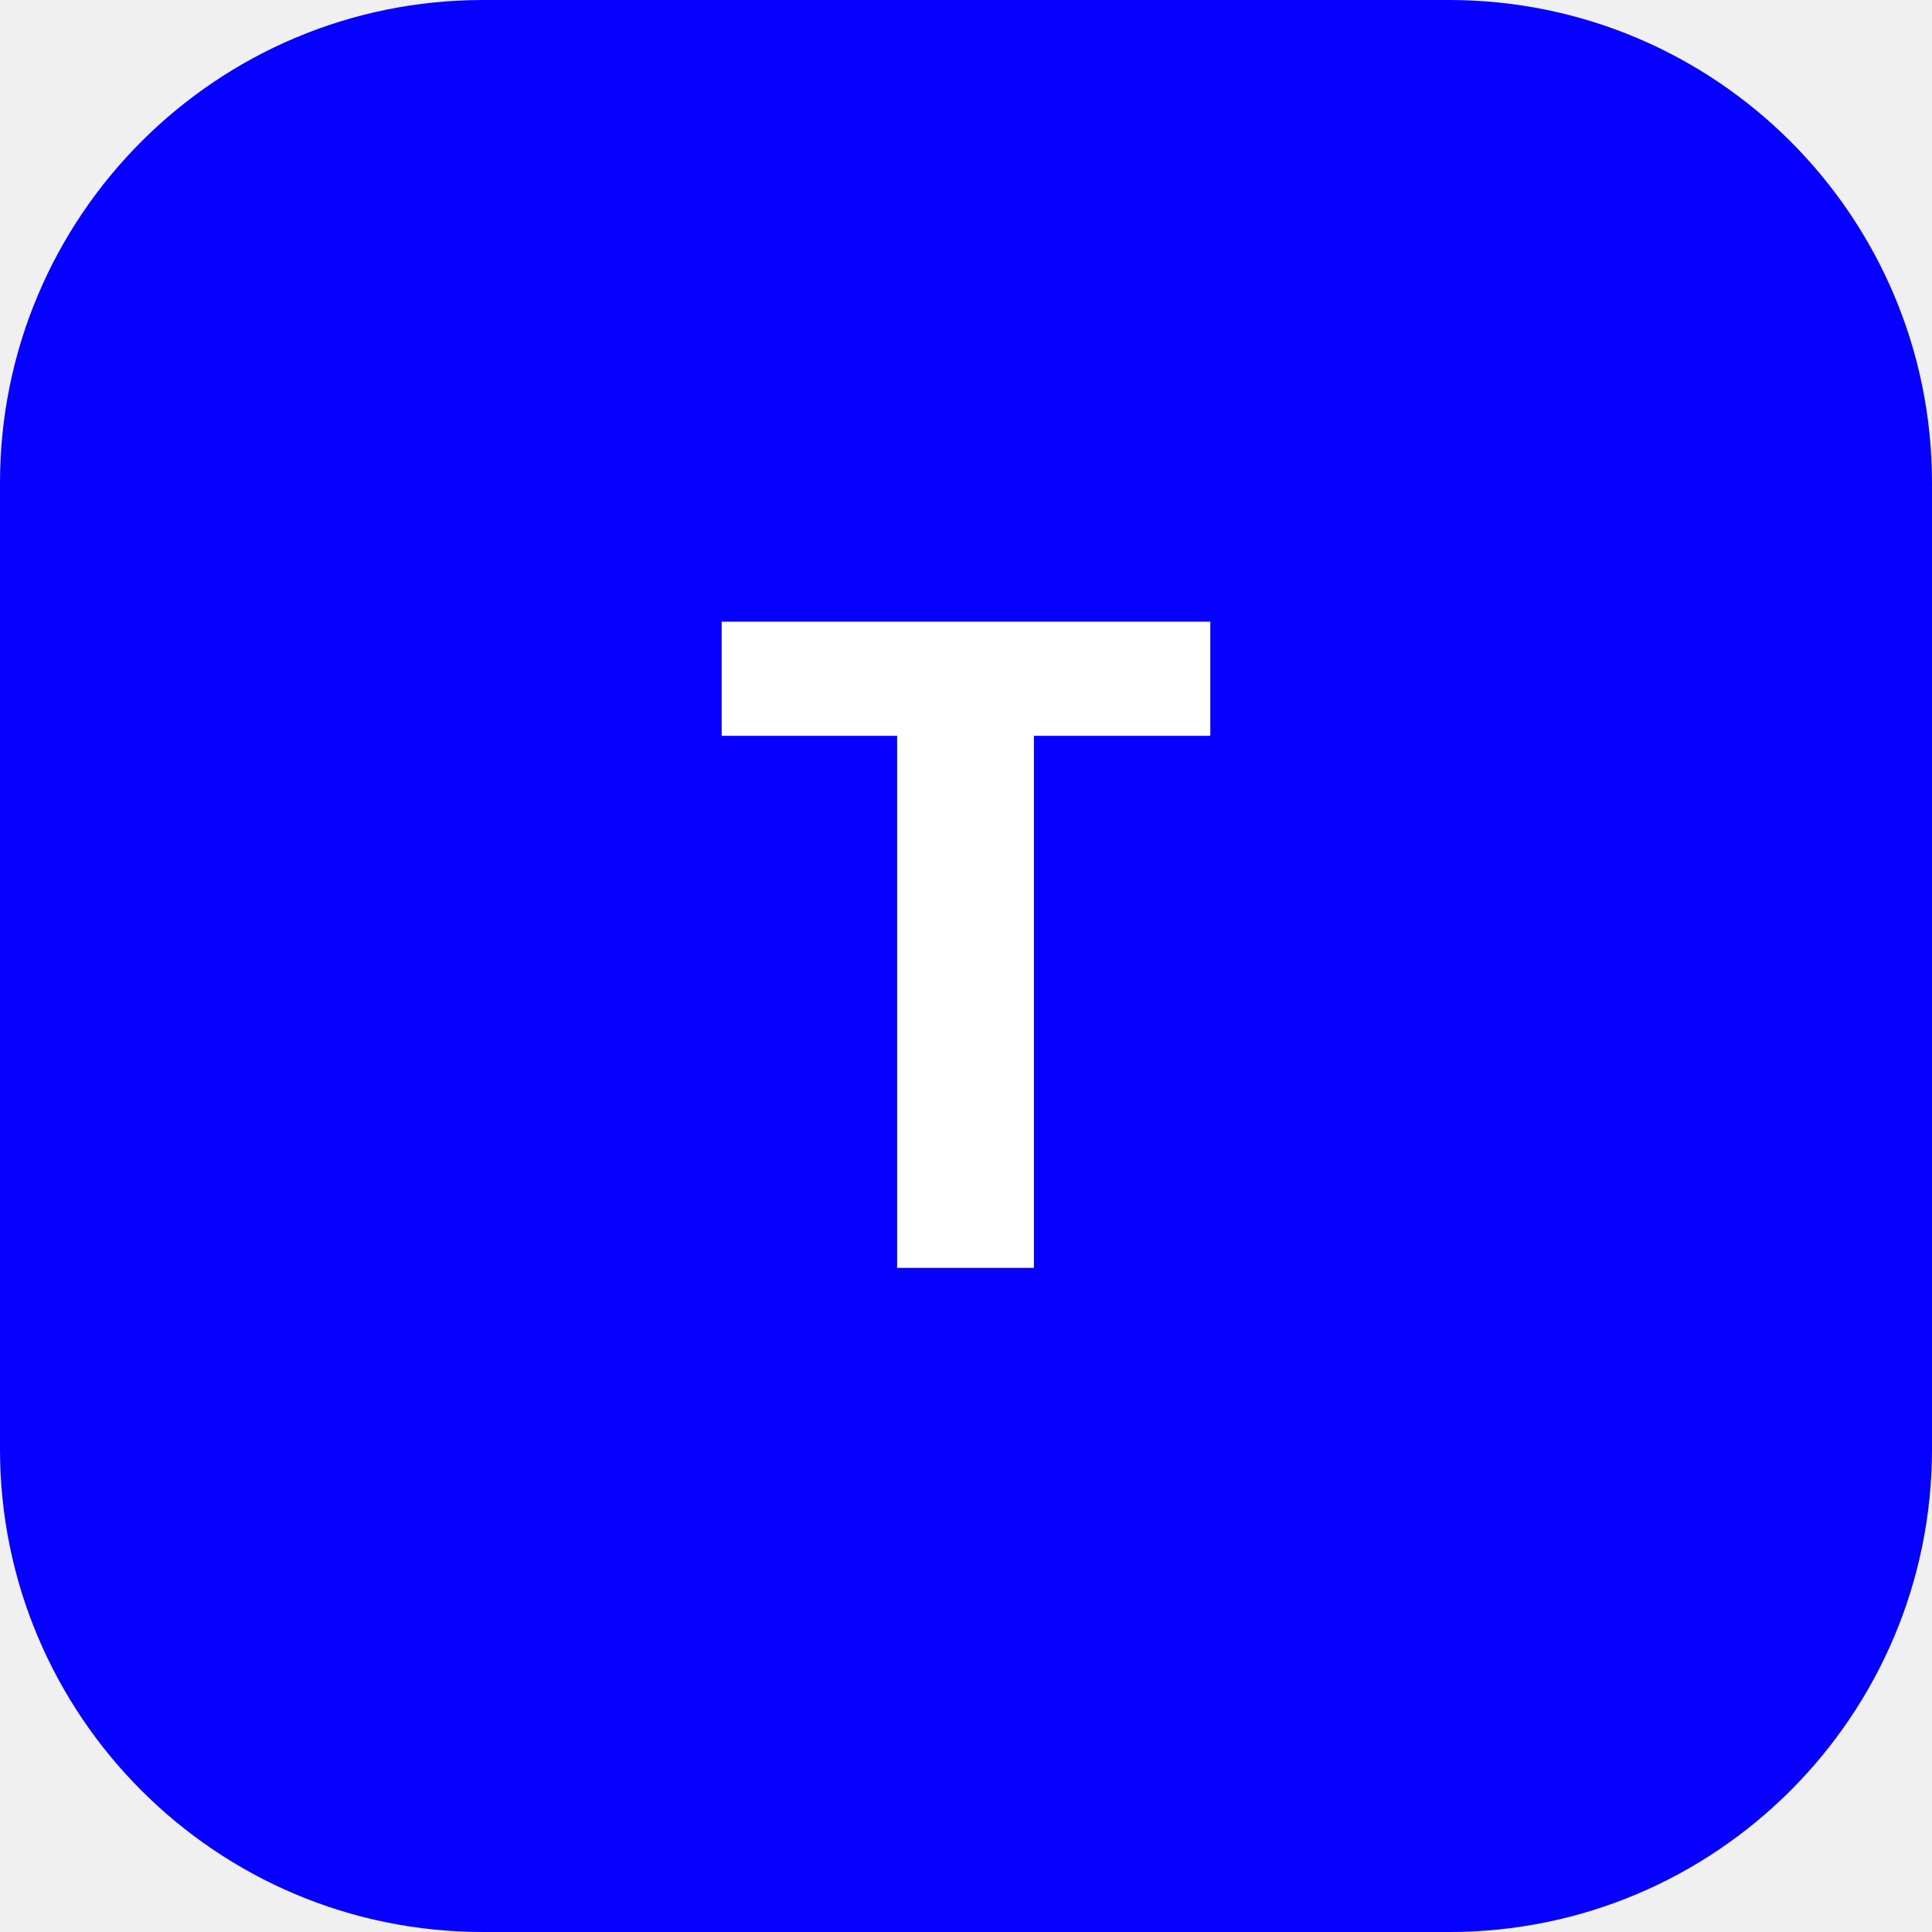
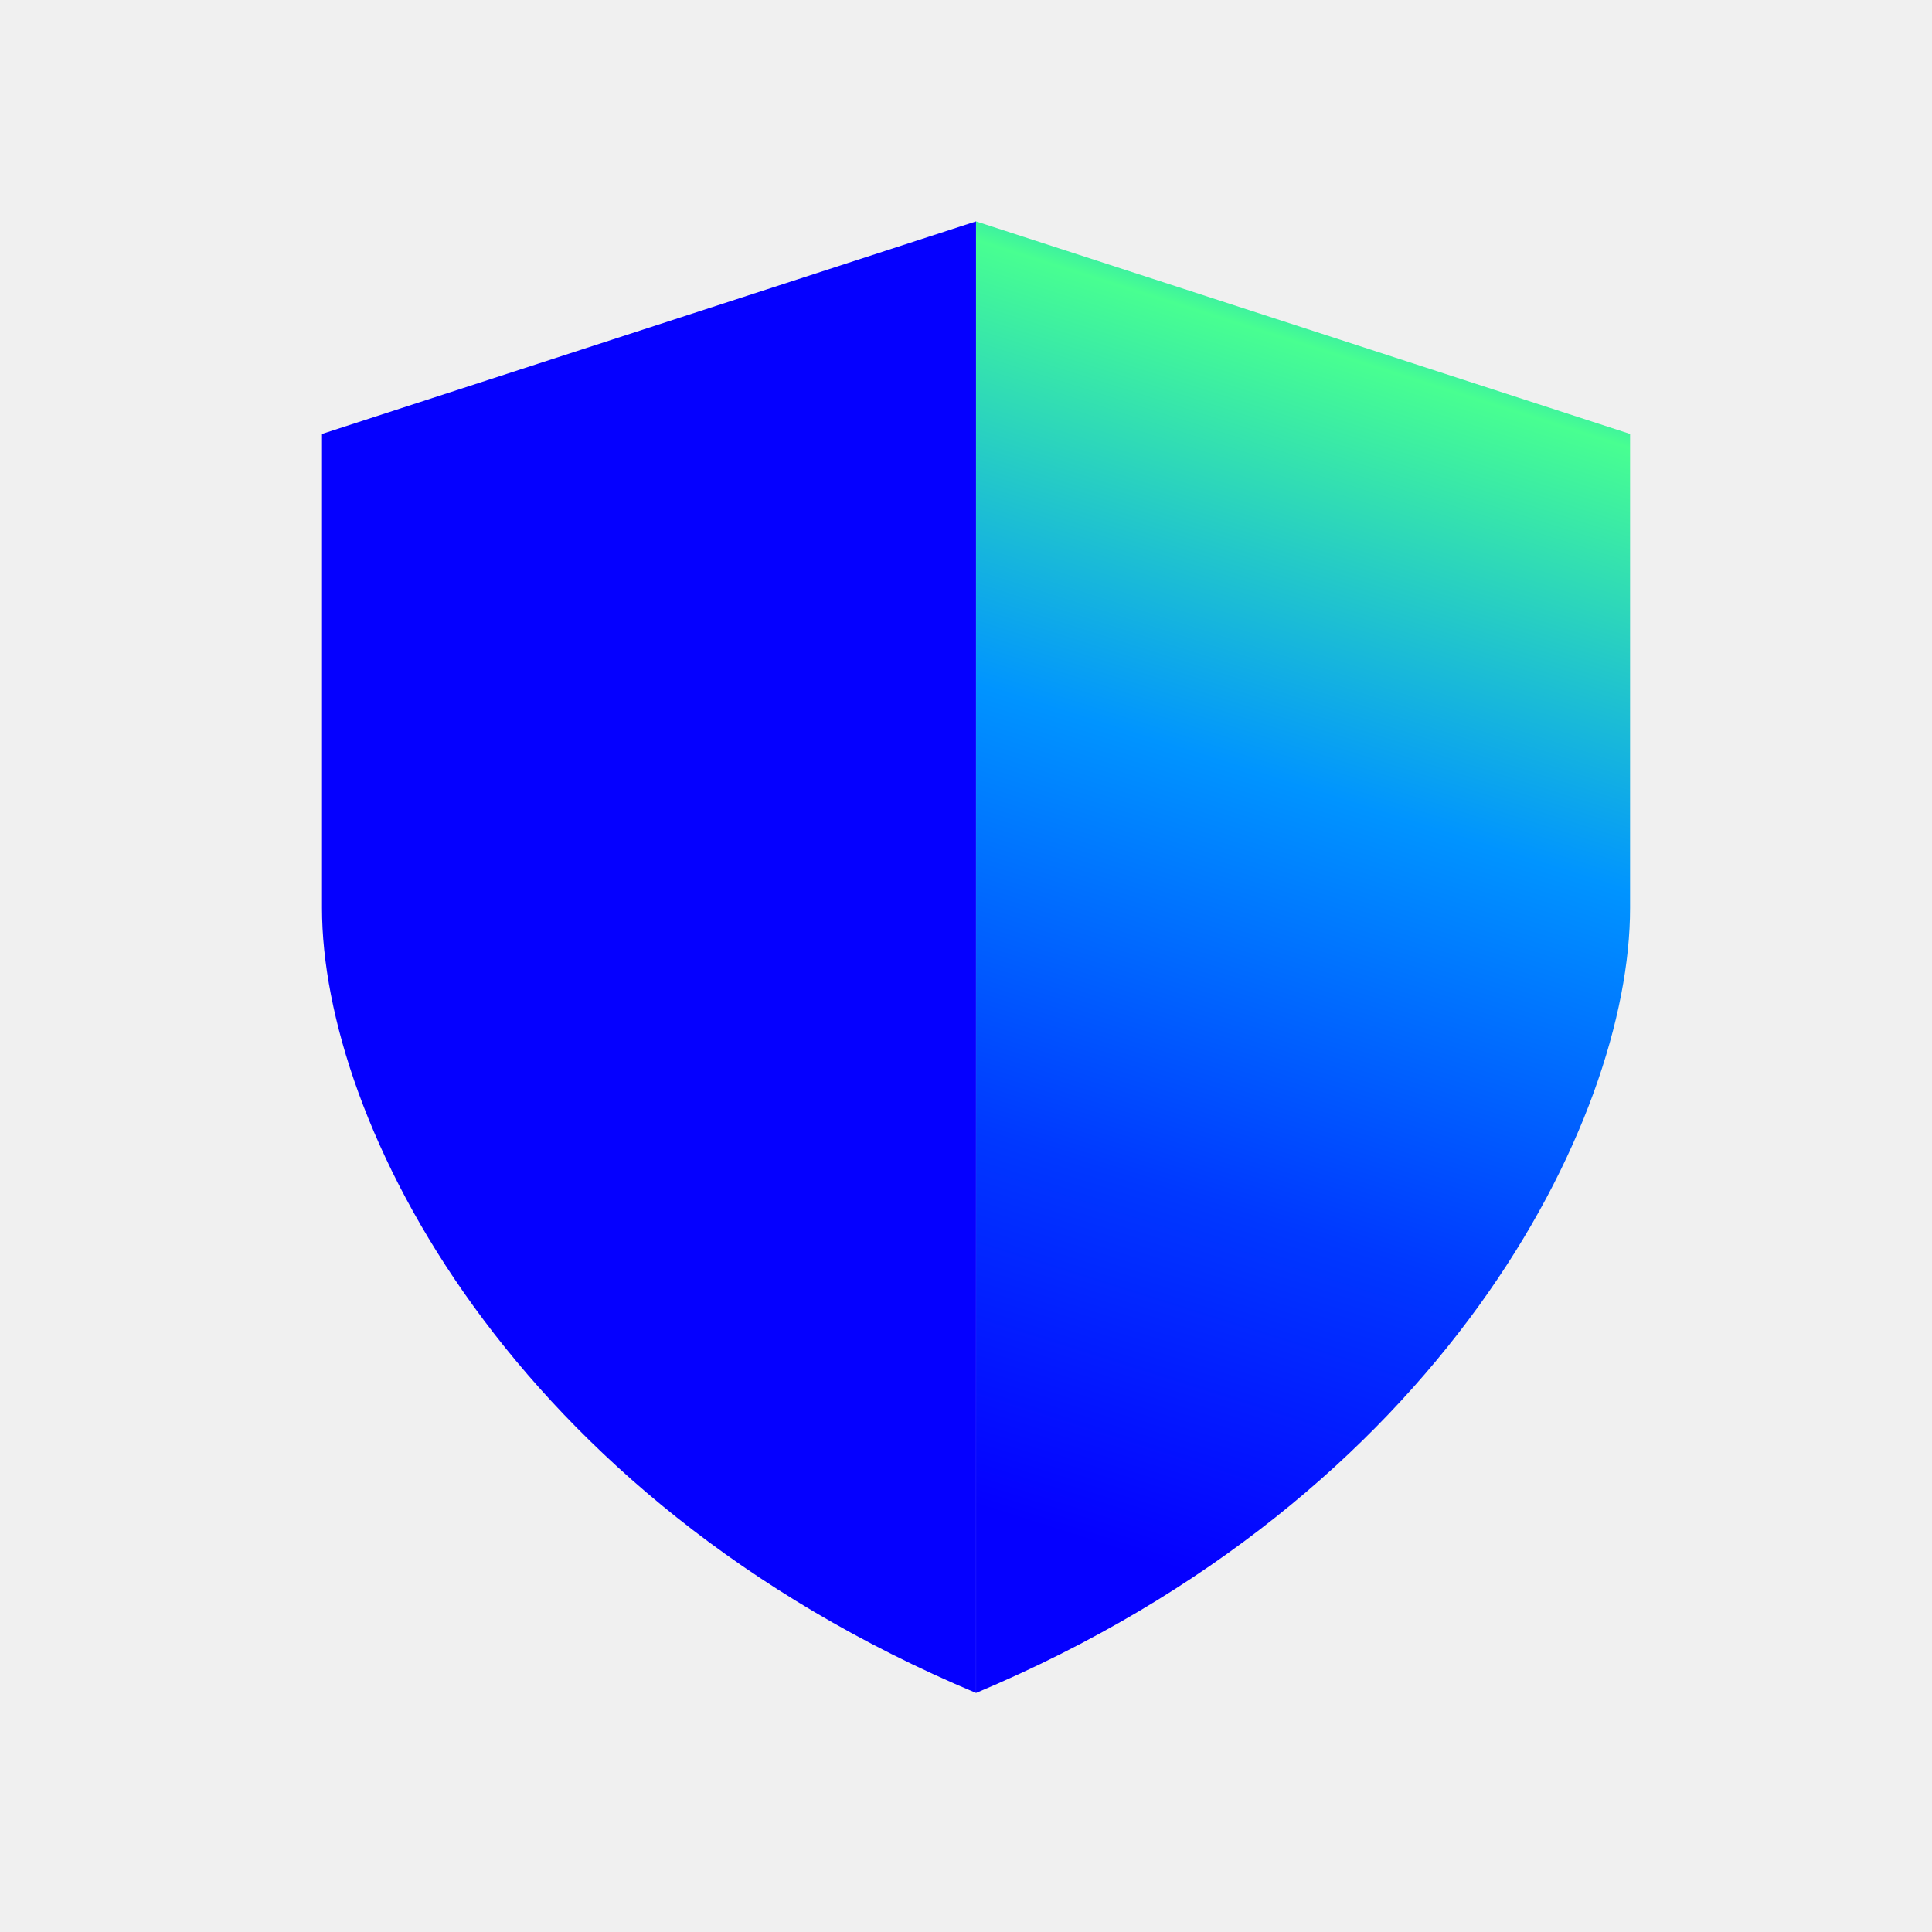
- <svg xmlns="http://www.w3.org/2000/svg" width="32" height="32" viewBox="0 0 32 32" fill="none">
-   <rect width="32" height="32" rx="8" fill="#0500FF" />
-   <text x="16" y="21" text-anchor="middle" font-family="sans-serif" font-size="15" font-weight="600" fill="#fff">T</text>
+ <svg xmlns="http://www.w3.org/2000/svg" width="96" height="96" viewBox="0 0 96 96" fill="none">
+   <path d="M16 21.562L48.497 11V84.121C25.285 74.371 16 55.684 16 45.124V21.562Z" fill="#0500FF" />
+   <path d="M80.997 21.562L48.5 11V84.121C71.713 74.371 80.997 55.684 80.997 45.124V21.562Z" fill="url(#paint0_linear_182_11018)" />
+   <defs>
+     <linearGradient id="paint0_linear_182_11018" x1="72.365" y1="5.88" x2="47.816" y2="83.122" gradientUnits="userSpaceOnUse">
+       <stop offset="0.02" stop-color="#0000FF" />
+       <stop offset="0.08" stop-color="#0094FF" />
+       <stop offset="0.16" stop-color="#48FF91" />
+       <stop offset="0.42" stop-color="#0094FF" />
+       <stop offset="0.68" stop-color="#0038FF" />
+       <stop offset="0.9" stop-color="#0500FF" />
+     </linearGradient>
+   </defs>
</svg>
